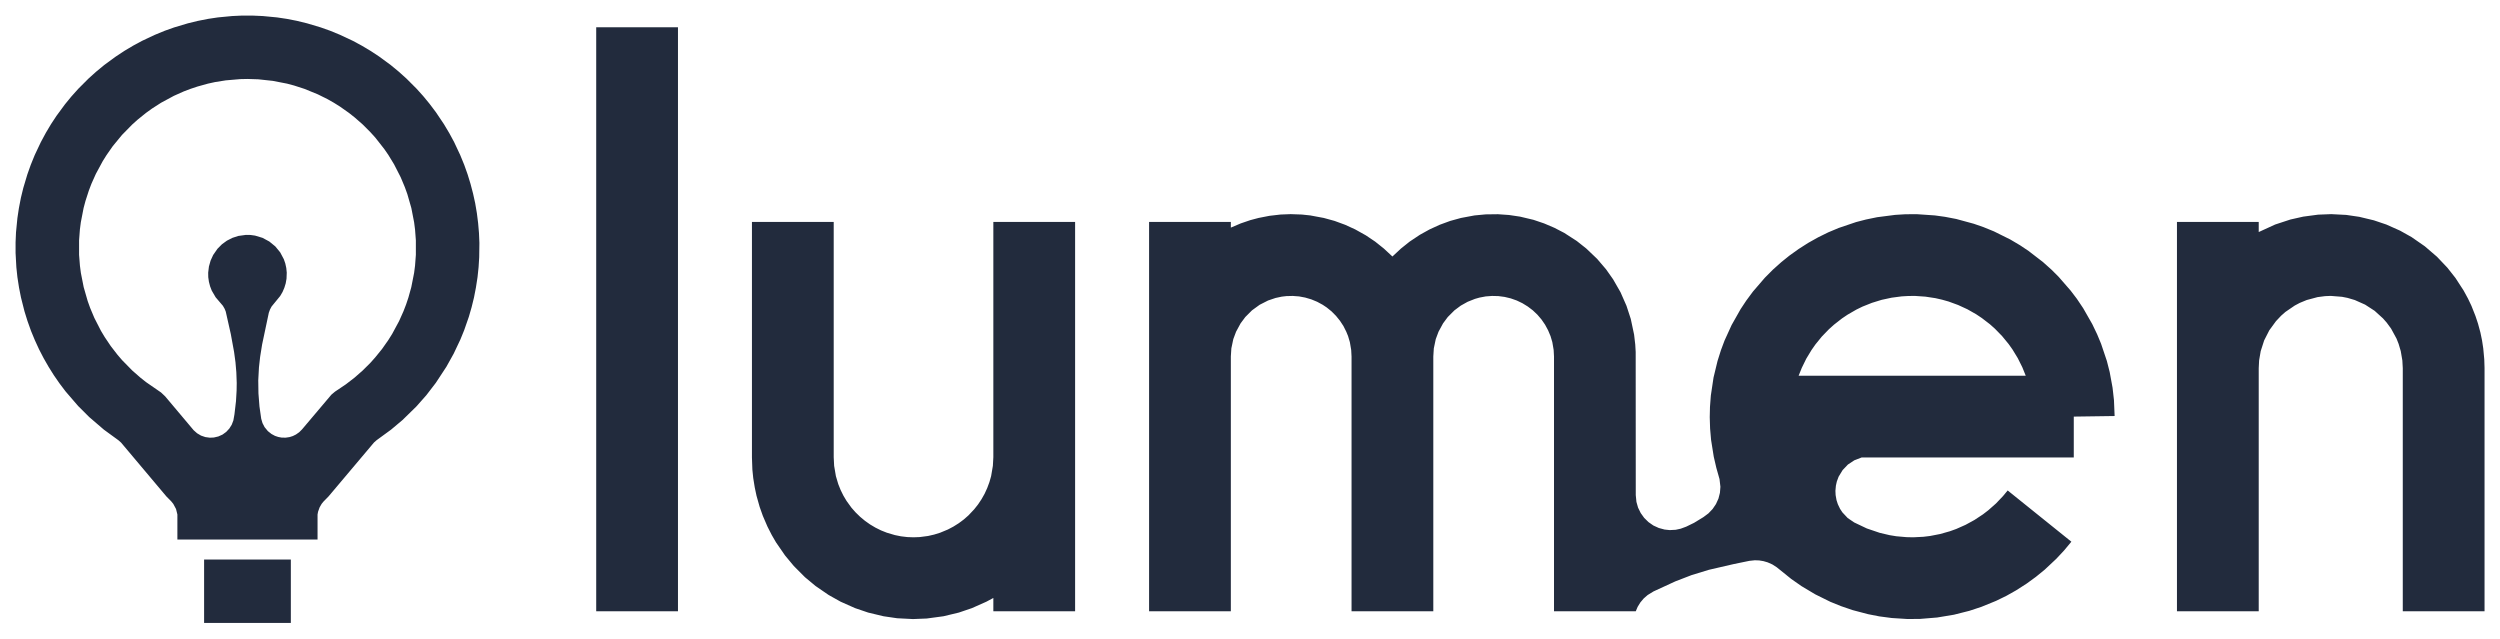
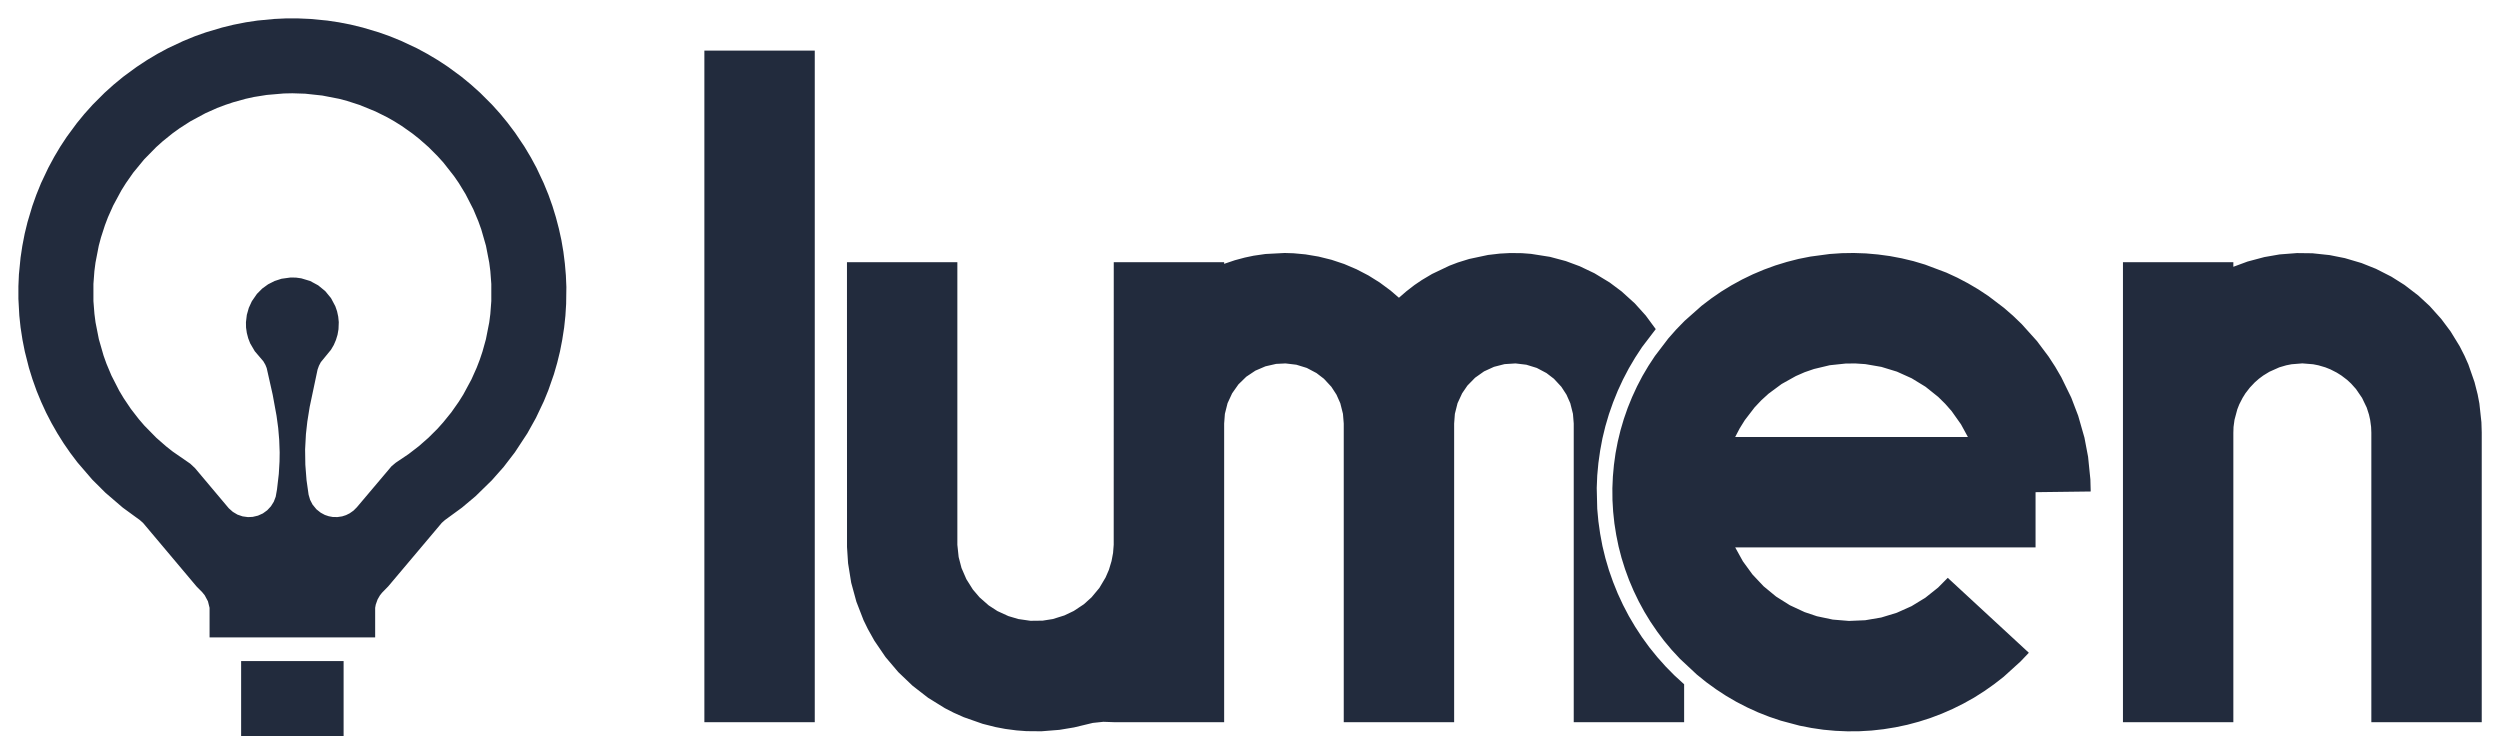
- <svg xmlns="http://www.w3.org/2000/svg" viewBox="0 0 642.1 164.0" role="img" aria-label="Lumen">
-   <path fill="#222B3D" fill-rule="evenodd" d="M74.70 143.71 L74.70 160.00 L52.42 160.00 L52.42 143.71 L74.70 143.71ZM242.32 158.28 L238.02 158.86 L234.49 159.00 L230.42 158.79 L226.93 158.28 L222.97 157.33 L219.62 156.19 L215.91 154.54 L212.82 152.81 L209.47 150.51 L206.75 148.25 L203.88 145.37 L201.62 142.65 L199.31 139.30 L198.22 137.42 L197.11 135.24 L195.93 132.50 L195.11 130.19 L194.30 127.32 L193.85 125.20 L193.46 122.78 L193.24 120.62 L193.13 117.50 L193.13 57.00 L214.13 57.00 L214.13 117.43 L214.24 119.64 L214.69 122.29 L215.30 124.34 L215.90 125.84 L216.61 127.28 L217.43 128.66 L218.69 130.40 L219.76 131.61 L220.91 132.73 L222.15 133.76 L223.46 134.69 L224.84 135.51 L226.29 136.23 L227.78 136.82 L229.84 137.43 L231.42 137.75 L233.02 137.94 L234.63 138.00 L236.23 137.94 L238.36 137.66 L239.93 137.30 L241.47 136.82 L243.45 136.00 L244.87 135.25 L246.24 134.39 L247.53 133.43 L248.74 132.37 L250.21 130.81 L251.21 129.55 L252.10 128.21 L252.89 126.81 L253.56 125.34 L254.12 123.83 L254.56 122.29 L255.01 119.64 L255.13 117.43 L255.13 57.00 L276.13 57.00 L276.13 157.00 L255.13 157.00 L255.13 153.58 L253.34 154.54 L249.63 156.19 L246.28 157.33 L242.32 158.28ZM421.40 131.77 L422.29 133.01 L423.39 134.09 L424.65 134.97 L426.05 135.61 L427.53 136.01 L428.85 136.15 L430.38 136.07 L431.67 135.79 L433.08 135.27 L435.11 134.28 L437.50 132.82 L438.80 131.85 L439.87 130.73 L440.73 129.46 L441.37 128.05 L441.75 126.56 L441.87 125.02 L441.64 123.05 L440.82 120.15 L440.16 117.30 L439.47 112.97 L439.22 110.06 L439.13 107.14 L439.19 104.52 L439.41 101.60 L440.10 96.98 L441.13 92.72 L442.01 89.93 L442.93 87.47 L444.75 83.48 L447.05 79.41 L448.50 77.22 L450.24 74.87 L453.29 71.33 L455.35 69.26 L457.53 67.31 L459.58 65.66 L461.95 63.96 L464.41 62.39 L466.96 60.96 L469.58 59.67 L472.28 58.54 L476.71 57.04 L479.25 56.38 L482.11 55.79 L486.75 55.19 L489.37 55.03 L492.29 55.01 L496.96 55.33 L499.56 55.69 L502.43 56.24 L506.95 57.47 L509.43 58.33 L512.13 59.43 L516.32 61.51 L518.84 63.00 L521.02 64.46 L524.72 67.31 L526.90 69.26 L528.76 71.12 L531.83 74.65 L533.42 76.74 L535.05 79.17 L537.37 83.23 L538.63 85.86 L539.64 88.29 L541.13 92.72 L541.85 95.55 L542.59 99.57 L542.95 102.77 L543.12 106.85 L532.63 107.00 L532.63 117.50 L478.13 117.50 L476.27 118.22 L474.62 119.31 L473.26 120.74 L472.23 122.43 L471.77 123.67 L471.53 124.74 L471.41 126.06 L471.46 127.15 L471.69 128.45 L472.03 129.50 L472.60 130.69 L473.21 131.61 L474.56 133.05 L476.22 134.18 L479.48 135.73 L482.78 136.85 L485.32 137.45 L487.04 137.73 L489.64 137.96 L491.38 138.00 L493.99 137.87 L495.72 137.66 L498.29 137.16 L500.80 136.45 L502.44 135.86 L504.83 134.80 L507.12 133.55 L509.30 132.11 L510.68 131.05 L512.64 129.32 L514.44 127.43 L515.65 125.97 L532.01 139.13 L530.14 141.38 L528.15 143.51 L525.17 146.31 L522.90 148.16 L520.54 149.88 L517.83 151.62 L515.29 153.05 L512.66 154.33 L508.88 155.87 L505.82 156.88 L501.86 157.88 L497.54 158.60 L493.17 158.96 L489.95 158.99 L485.87 158.73 L482.68 158.31 L479.82 157.75 L475.86 156.71 L472.85 155.68 L470.11 154.57 L466.21 152.64 L462.68 150.53 L460.04 148.68 L456.33 145.69 L455.21 144.97 L453.99 144.43 L452.92 144.12 L451.82 143.94 L450.71 143.90 L449.30 144.05 L445.27 144.88 L438.91 146.35 L434.49 147.70 L430.29 149.32 L424.69 151.90 L423.18 152.83 L422.17 153.71 L421.31 154.73 L420.61 155.87 L420.13 157.00 L399.13 157.00 L399.13 91.57 L399.04 89.88 L398.70 87.88 L398.24 86.33 L397.61 84.83 L396.84 83.40 L395.92 82.06 L394.87 80.83 L393.69 79.71 L392.40 78.73 L391.02 77.88 L389.56 77.18 L388.03 76.64 L386.45 76.26 L384.84 76.05 L383.22 76.01 L381.60 76.13 L380.01 76.43 L378.84 76.76 L376.95 77.51 L375.18 78.50 L373.56 79.71 L371.84 81.43 L370.63 83.06 L369.47 85.20 L368.76 87.10 L368.26 89.48 L368.13 91.57 L368.13 157.00 L347.13 157.00 L347.13 91.57 L347.04 89.88 L346.70 87.88 L346.24 86.33 L345.78 85.20 L345.05 83.75 L344.16 82.39 L343.14 81.13 L342.00 79.98 L340.74 78.96 L339.72 78.28 L338.30 77.51 L336.80 76.89 L335.24 76.43 L333.65 76.13 L332.03 76.01 L330.41 76.05 L329.20 76.19 L327.61 76.53 L325.69 77.18 L323.53 78.28 L321.56 79.71 L319.84 81.43 L318.63 83.06 L317.47 85.20 L316.76 87.10 L316.26 89.48 L316.13 91.57 L316.13 157.00 L295.13 157.00 L295.13 57.00 L316.13 57.00 L316.13 58.46 L318.67 57.38 L321.13 56.54 L323.24 55.98 L326.05 55.43 L328.90 55.10 L331.49 55.00 L334.35 55.10 L336.53 55.33 L340.01 55.98 L342.77 56.74 L345.47 57.73 L348.07 58.92 L350.81 60.45 L353.19 62.05 L355.43 63.84 L357.63 65.88 L359.82 63.84 L362.06 62.05 L364.67 60.31 L367.18 58.92 L369.78 57.73 L372.48 56.74 L375.24 55.98 L378.72 55.33 L381.58 55.06 L384.72 55.02 L387.58 55.22 L390.41 55.64 L393.86 56.46 L396.58 57.38 L399.21 58.50 L401.76 59.82 L404.97 61.89 L407.43 63.84 L410.20 66.48 L412.50 69.17 L414.31 71.74 L416.21 75.05 L417.75 78.55 L418.85 81.92 L419.70 85.93 L420.00 88.50 L420.11 90.41 L420.13 127.16 L420.30 128.90 L420.72 130.38 L421.40 131.77ZM515.87 88.33 L514.21 86.31 L512.39 84.44 L511.09 83.28 L509.02 81.69 L507.57 80.72 L505.30 79.43 L502.93 78.34 L500.47 77.44 L498.80 76.97 L497.10 76.58 L494.52 76.19 L491.91 76.01 L490.17 76.02 L488.43 76.12 L485.84 76.46 L483.29 77.01 L480.79 77.78 L478.36 78.75 L476.80 79.51 L474.53 80.82 L473.09 81.79 L471.03 83.40 L469.74 84.56 L467.92 86.44 L466.27 88.47 L465.27 89.90 L463.92 92.13 L462.77 94.48 L461.96 96.50 L520.29 96.50 L519.41 94.32 L518.24 91.98 L516.88 89.75 L515.87 88.33ZM588.27 56.38 L591.56 55.64 L595.39 55.13 L598.76 55.00 L602.62 55.20 L605.96 55.69 L609.71 56.59 L612.91 57.67 L616.43 59.24 L619.38 60.89 L622.78 63.25 L625.91 65.94 L628.57 68.74 L630.66 71.39 L632.76 74.63 L633.88 76.69 L634.77 78.56 L635.81 81.19 L636.46 83.15 L637.07 85.41 L637.49 87.44 L637.80 89.48 L638.06 92.30 L638.13 94.50 L638.13 157.00 L617.13 157.00 L617.13 94.57 L617.02 92.57 L616.61 90.18 L616.06 88.32 L615.53 86.98 L614.14 84.42 L613.00 82.86 L612.04 81.77 L609.89 79.82 L607.45 78.24 L604.80 77.06 L602.94 76.51 L601.52 76.23 L598.63 76.00 L597.17 76.06 L595.25 76.31 L592.45 77.06 L590.66 77.80 L589.38 78.48 L586.98 80.12 L585.89 81.08 L584.56 82.49 L582.85 84.83 L581.53 87.42 L580.64 90.18 L580.23 92.57 L580.13 94.57 L580.13 157.00 L559.13 157.00 L559.13 57.00 L580.13 57.00 L580.13 59.60 L584.34 57.67 L588.27 56.38ZM153.13 157.00 L153.13 7.00 L174.13 7.00 L174.13 157.00 L153.13 157.00ZM82.09 130.31 L81.69 131.43 L81.56 132.14 L81.56 138.57 L45.56 138.57 L45.56 132.14 L45.21 130.73 L44.51 129.42 L43.95 128.73 L42.75 127.52 L31.10 113.68 L30.41 113.07 L26.68 110.35 L22.92 107.12 L20.07 104.28 L16.84 100.53 L15.29 98.48 L13.83 96.37 L12.47 94.20 L11.20 91.98 L10.02 89.70 L8.95 87.37 L7.97 85.00 L7.05 82.42 L6.29 79.97 L5.39 76.41 L4.89 73.89 L4.47 71.18 L4.20 68.63 L4.00 64.97 L4.00 62.23 L4.11 59.67 L4.47 56.01 L4.85 53.48 L5.37 50.79 L5.98 48.29 L7.03 44.78 L7.89 42.36 L8.92 39.82 L10.49 36.50 L11.79 34.09 L13.10 31.89 L14.51 29.75 L16.69 26.79 L18.31 24.81 L20.14 22.77 L22.74 20.17 L24.65 18.45 L26.76 16.71 L29.72 14.54 L32.01 13.03 L34.21 11.72 L36.47 10.50 L39.79 8.94 L42.32 7.90 L44.74 7.04 L48.26 5.99 L50.75 5.38 L53.44 4.85 L55.97 4.47 L59.63 4.12 L62.19 4.00 L64.76 4.00 L67.49 4.12 L71.15 4.47 L73.68 4.85 L76.20 5.34 L78.86 5.99 L82.38 7.04 L84.80 7.90 L87.33 8.94 L90.65 10.50 L92.91 11.72 L95.26 13.12 L97.41 14.54 L100.36 16.71 L102.34 18.34 L104.38 20.17 L106.98 22.77 L108.69 24.67 L110.32 26.65 L111.97 28.84 L114.02 31.89 L115.42 34.24 L116.64 36.50 L118.20 39.82 L119.24 42.36 L120.10 44.78 L120.85 47.23 L121.50 49.71 L122.05 52.21 L122.48 54.74 L122.80 57.29 L123.02 59.84 L123.13 62.40 L123.08 66.07 L122.92 68.63 L122.65 71.18 L122.23 73.89 L121.74 76.41 L121.13 78.90 L120.42 81.36 L119.21 84.83 L118.24 87.21 L116.52 90.84 L114.65 94.20 L111.93 98.34 L109.48 101.53 L106.92 104.42 L103.39 107.87 L100.44 110.35 L96.74 113.05 L96.05 113.66 L84.39 127.49 L83.07 128.84 L82.61 129.41 L82.09 130.31ZM50.62 111.28 L51.63 111.88 L52.74 112.26 L53.91 112.42 L54.93 112.37 L56.08 112.10 L57.15 111.62 L58.10 110.93 L58.90 110.07 L59.52 109.08 L59.94 107.98 L60.22 106.40 L60.61 103.05 L60.77 100.31 L60.80 98.35 L60.70 95.62 L60.48 93.04 L60.12 90.39 L59.28 85.80 L57.98 80.02 L57.70 79.32 L57.25 78.54 L55.39 76.36 L54.39 74.65 L53.96 73.54 L53.66 72.39 L53.49 71.21 L53.47 70.03 L53.66 68.45 L54.09 66.93 L54.75 65.49 L55.86 63.89 L57.00 62.74 L58.28 61.81 L59.70 61.09 L61.20 60.60 L63.16 60.33 L64.35 60.35 L65.50 60.51 L67.43 61.09 L69.17 62.03 L70.70 63.28 L71.96 64.81 L72.90 66.58 L73.28 67.68 L73.53 68.84 L73.65 70.03 L73.59 71.58 L73.38 72.78 L73.03 73.92 L72.56 75.01 L71.96 76.03 L69.75 78.73 L69.34 79.51 L69.04 80.34 L67.32 88.48 L66.81 91.67 L66.51 94.37 L66.33 97.70 L66.38 101.04 L66.64 104.38 L67.09 107.55 L67.42 108.67 L67.96 109.71 L68.80 110.73 L69.72 111.46 L70.63 111.95 L71.47 112.23 L72.33 112.39 L73.36 112.41 L74.38 112.26 L75.22 111.99 L76.01 111.60 L76.85 111.01 L77.58 110.28 L85.12 101.36 L86.04 100.59 L88.82 98.72 L91.04 97.01 L93.14 95.17 L95.12 93.20 L96.36 91.81 L98.12 89.64 L99.73 87.35 L100.72 85.77 L102.49 82.49 L103.63 79.94 L104.30 78.20 L104.89 76.44 L105.64 73.74 L106.36 70.09 L106.60 68.24 L106.81 65.45 L106.81 61.73 L106.60 58.94 L106.36 57.09 L105.65 53.43 L104.62 49.85 L103.99 48.10 L102.91 45.52 L101.21 42.20 L99.76 39.82 L98.70 38.28 L96.40 35.35 L95.15 33.97 L93.18 31.99 L91.08 30.15 L89.61 28.99 L87.33 27.38 L85.75 26.39 L84.13 25.47 L81.63 24.23 L78.18 22.82 L75.52 21.96 L73.72 21.48 L70.06 20.77 L66.35 20.37 L63.56 20.28 L61.70 20.32 L57.99 20.64 L55.23 21.08 L53.41 21.48 L50.71 22.23 L48.94 22.82 L47.20 23.48 L44.65 24.62 L41.37 26.39 L39.02 27.90 L37.51 28.99 L35.33 30.75 L33.95 31.99 L31.34 34.65 L28.97 37.53 L27.37 39.82 L26.38 41.40 L24.61 44.68 L23.47 47.23 L22.81 48.97 L21.95 51.63 L21.47 53.43 L20.76 57.09 L20.52 58.94 L20.31 61.73 L20.31 65.45 L20.53 68.24 L20.77 70.09 L21.49 73.74 L22.52 77.32 L23.15 79.08 L24.23 81.65 L25.93 84.97 L26.89 86.57 L28.45 88.89 L30.16 91.10 L31.37 92.51 L33.98 95.17 L36.08 97.01 L37.55 98.17 L41.37 100.81 L42.41 101.79 L49.74 110.50 L50.62 111.28Z" />
+ <svg xmlns="http://www.w3.org/2000/svg" viewBox="0 0 543.5 164.0" role="img" aria-label="Lumen">
+   <path fill="#222B3D" fill-rule="evenodd" d="M74.70 143.71 L74.70 160.00 L52.42 160.00 L52.42 143.71 L74.70 143.71ZM360.26 137.29 L358.82 135.18 L357.49 133.00 L356.27 130.76 L355.16 128.46 L354.16 126.11 L353.28 123.71 L352.52 121.28 L351.88 118.81 L351.37 116.31 L350.97 113.79 L350.70 111.25 L350.55 108.70 L350.53 106.15 L350.64 103.60 L350.87 101.06 L351.22 98.53 L351.70 96.02 L352.30 93.54 L353.02 91.09 L353.86 88.68 L354.82 86.32 L355.89 84.00 L357.07 81.74 L358.37 79.54 L359.77 77.41 L362.67 73.60 L364.40 71.64 L366.23 69.76 L369.93 66.48 L372.02 64.89 L374.18 63.40 L376.42 62.03 L378.72 60.77 L381.08 59.63 L383.50 58.61 L385.96 57.71 L388.47 56.94 L391.01 56.29 L393.58 55.78 L397.78 55.22 L400.40 55.04 L403.02 55.00 L405.64 55.09 L408.26 55.32 L410.86 55.67 L413.44 56.16 L415.99 56.77 L418.50 57.52 L423.13 59.26 L425.51 60.36 L427.83 61.58 L430.09 62.91 L432.28 64.36 L435.65 66.92 L437.63 68.64 L439.52 70.46 L442.83 74.14 L445.37 77.53 L446.80 79.73 L448.12 82.00 L450.29 86.44 L451.80 90.39 L453.16 95.15 L453.95 99.31 L454.45 104.23 L454.52 106.85 L442.53 107.00 L442.53 119.00 L377.23 119.00 L378.91 122.04 L380.99 124.89 L383.41 127.46 L386.13 129.70 L389.12 131.58 L392.32 133.07 L395.00 133.97 L398.45 134.70 L401.97 134.99 L405.49 134.84 L408.97 134.25 L412.35 133.22 L415.57 131.78 L418.58 129.94 L421.34 127.74 L423.44 125.62 L441.07 141.91 L439.26 143.81 L435.60 147.13 L433.53 148.74 L431.39 150.25 L429.17 151.66 L426.88 152.94 L424.53 154.11 L422.13 155.16 L419.68 156.09 L417.18 156.89 L414.64 157.57 L412.08 158.11 L409.49 158.53 L406.88 158.82 L404.26 158.97 L401.64 158.99 L399.02 158.88 L396.40 158.64 L393.81 158.26 L391.23 157.76 L387.14 156.67 L384.65 155.83 L382.21 154.87 L379.82 153.78 L377.49 152.58 L375.23 151.26 L373.03 149.82 L370.91 148.28 L368.87 146.63 L365.24 143.24 L363.43 141.29 L361.79 139.33 L360.26 137.29ZM421.37 86.29 L418.61 84.08 L415.60 82.24 L412.38 80.79 L409.01 79.76 L405.53 79.16 L403.42 79.02 L401.30 79.03 L397.79 79.40 L394.36 80.22 L392.35 80.91 L390.41 81.76 L387.33 83.48 L384.49 85.58 L382.93 87.00 L381.47 88.54 L379.32 91.34 L378.20 93.14 L377.23 95.00 L427.82 95.00 L426.32 92.25 L424.28 89.37 L422.88 87.78 L421.37 86.29ZM212.96 129.87 L214.94 131.61 L216.83 132.84 L219.23 133.94 L221.39 134.58 L224.02 134.96 L226.67 134.93 L228.89 134.58 L231.41 133.79 L233.44 132.82 L235.64 131.36 L237.31 129.85 L239.00 127.82 L240.36 125.53 L241.08 123.87 L241.65 121.97 L241.98 120.22 L242.12 118.44 L242.13 57.00 L266.13 57.00 L266.13 57.36 L268.47 56.57 L270.64 55.99 L272.54 55.59 L275.10 55.22 L279.28 55.00 L281.22 55.06 L283.80 55.30 L286.66 55.78 L289.48 56.48 L292.24 57.40 L294.91 58.54 L297.49 59.88 L299.95 61.42 L302.29 63.15 L304.13 64.73 L305.72 63.35 L307.50 61.97 L309.11 60.88 L311.33 59.56 L315.11 57.76 L316.92 57.07 L319.40 56.30 L323.49 55.43 L326.07 55.13 L328.31 55.01 L330.90 55.04 L332.84 55.19 L336.97 55.84 L340.41 56.76 L343.43 57.88 L346.64 59.41 L349.95 61.42 L352.53 63.35 L355.40 65.95 L357.78 68.59 L359.96 71.55 L356.97 75.47 L355.48 77.75 L354.10 80.09 L352.84 82.50 L351.70 84.96 L350.68 87.49 L349.78 90.05 L349.01 92.66 L348.37 95.30 L347.87 97.98 L347.49 100.67 L347.24 103.38 L347.13 106.09 L347.24 110.62 L347.49 113.33 L347.87 116.02 L348.37 118.70 L349.01 121.34 L349.78 123.95 L350.68 126.51 L351.70 129.04 L352.84 131.50 L354.10 133.91 L355.48 136.25 L356.97 138.53 L358.57 140.73 L360.28 142.84 L362.09 144.87 L364.00 146.81 L366.13 148.76 L366.13 157.00 L342.13 157.00 L342.13 92.08 L341.96 89.97 L341.38 87.66 L340.55 85.80 L339.44 84.09 L337.82 82.34 L336.20 81.10 L334.10 79.99 L331.83 79.29 L329.47 79.01 L327.09 79.16 L324.79 79.75 L322.63 80.74 L320.68 82.12 L319.02 83.82 L317.87 85.50 L316.87 87.66 L316.29 89.97 L316.13 92.08 L316.13 157.00 L292.13 157.00 L292.13 92.08 L291.96 89.97 L291.38 87.66 L290.55 85.80 L289.44 84.09 L287.82 82.34 L286.20 81.10 L284.10 79.99 L281.83 79.29 L279.47 79.01 L277.43 79.11 L275.11 79.64 L272.92 80.58 L270.94 81.90 L269.24 83.56 L267.87 85.50 L266.87 87.66 L266.29 89.97 L266.13 92.08 L266.13 157.00 L242.13 157.00 L239.87 156.92 L237.58 157.16 L233.50 158.14 L230.32 158.67 L226.41 158.98 L223.14 158.95 L221.00 158.79 L218.56 158.47 L216.45 158.07 L213.63 157.36 L209.53 155.92 L207.33 154.94 L205.42 153.96 L201.77 151.70 L198.38 149.07 L195.28 146.11 L192.50 142.83 L190.09 139.29 L188.67 136.75 L187.73 134.82 L186.18 130.82 L185.05 126.68 L184.37 122.44 L184.14 118.92 L184.13 57.00 L208.13 57.00 L208.13 118.44 L208.41 121.10 L209.03 123.48 L210.08 125.90 L211.50 128.16 L212.96 129.87ZM492.26 55.89 L495.59 55.31 L499.35 55.02 L502.72 55.06 L506.47 55.46 L509.78 56.12 L513.40 57.19 L516.53 58.44 L519.89 60.15 L522.74 61.95 L525.73 64.24 L528.21 66.53 L530.73 69.34 L532.75 72.04 L534.72 75.25 L535.79 77.35 L536.62 79.22 L537.96 83.07 L538.64 85.74 L539.02 87.74 L539.46 91.80 L539.53 94.00 L539.53 157.00 L515.53 157.00 L515.53 94.08 L515.48 92.82 L515.27 91.27 L515.01 90.12 L514.53 88.62 L513.51 86.50 L512.18 84.56 L511.13 83.39 L510.27 82.59 L509.02 81.64 L508.02 81.01 L506.63 80.30 L505.53 79.86 L504.03 79.42 L502.87 79.19 L500.53 79.00 L498.18 79.19 L497.02 79.42 L495.52 79.86 L493.37 80.82 L492.03 81.64 L491.09 82.34 L490.20 83.12 L489.12 84.26 L488.16 85.50 L487.54 86.50 L486.82 87.90 L486.39 88.99 L485.78 91.27 L485.57 92.82 L485.53 94.08 L485.53 157.00 L461.53 157.00 L461.53 57.00 L485.53 57.00 L485.53 58.00 L488.62 56.86 L492.26 55.89ZM177.13 157.00 L153.13 157.00 L153.13 11.00 L177.13 11.00 L177.13 157.00ZM82.09 130.31 L81.69 131.43 L81.56 132.14 L81.56 138.57 L45.56 138.57 L45.56 132.14 L45.21 130.73 L44.51 129.42 L43.95 128.73 L42.75 127.52 L31.10 113.68 L30.41 113.07 L26.68 110.35 L22.92 107.12 L20.07 104.28 L16.84 100.53 L15.29 98.48 L13.83 96.37 L12.47 94.20 L11.20 91.98 L10.02 89.70 L8.95 87.37 L7.97 85.00 L7.05 82.42 L6.29 79.97 L5.39 76.41 L4.89 73.89 L4.47 71.18 L4.20 68.63 L4.00 64.97 L4.00 62.23 L4.11 59.67 L4.47 56.01 L4.85 53.48 L5.37 50.79 L5.98 48.29 L7.03 44.78 L7.89 42.36 L8.92 39.82 L10.49 36.50 L11.79 34.09 L13.10 31.89 L14.51 29.75 L16.69 26.79 L18.31 24.81 L20.14 22.77 L22.74 20.17 L24.65 18.45 L26.76 16.71 L29.72 14.54 L32.01 13.03 L34.21 11.72 L36.47 10.50 L39.79 8.94 L42.32 7.90 L44.74 7.04 L48.26 5.99 L50.75 5.38 L53.44 4.85 L55.97 4.47 L59.63 4.12 L62.19 4.00 L64.76 4.00 L67.49 4.12 L71.15 4.47 L73.68 4.85 L76.20 5.34 L78.86 5.99 L82.38 7.04 L84.80 7.90 L87.33 8.94 L90.65 10.50 L92.91 11.72 L95.26 13.12 L97.41 14.54 L100.36 16.71 L102.34 18.34 L104.38 20.17 L106.98 22.77 L108.69 24.67 L110.32 26.65 L111.97 28.84 L114.02 31.89 L115.42 34.24 L116.64 36.50 L118.20 39.82 L119.24 42.36 L120.10 44.78 L120.85 47.23 L121.50 49.71 L122.05 52.21 L122.48 54.74 L122.80 57.29 L123.02 59.84 L123.13 62.40 L123.08 66.07 L122.92 68.63 L122.65 71.18 L122.23 73.89 L121.74 76.41 L121.13 78.90 L120.42 81.36 L119.21 84.83 L118.24 87.21 L116.52 90.84 L114.65 94.20 L111.93 98.34 L109.48 101.53 L106.92 104.42 L103.39 107.87 L100.44 110.35 L96.74 113.05 L96.05 113.66 L84.39 127.49 L83.07 128.84 L82.61 129.41 L82.09 130.31ZM50.62 111.28 L51.63 111.88 L52.74 112.26 L53.91 112.42 L54.93 112.37 L56.08 112.10 L57.15 111.62 L58.10 110.93 L58.90 110.07 L59.52 109.08 L59.94 107.98 L60.22 106.40 L60.61 103.05 L60.77 100.31 L60.80 98.35 L60.70 95.62 L60.48 93.04 L60.12 90.39 L59.28 85.80 L57.98 80.02 L57.70 79.32 L57.25 78.54 L55.39 76.36 L54.39 74.65 L53.96 73.54 L53.66 72.39 L53.49 71.21 L53.47 70.03 L53.66 68.45 L54.09 66.93 L54.75 65.49 L55.86 63.89 L57.00 62.74 L58.28 61.81 L59.70 61.09 L61.20 60.60 L63.16 60.33 L64.35 60.35 L65.50 60.51 L67.43 61.09 L69.17 62.03 L70.70 63.28 L71.96 64.81 L72.90 66.58 L73.28 67.68 L73.53 68.84 L73.65 70.03 L73.59 71.58 L73.38 72.78 L73.03 73.92 L72.56 75.01 L71.96 76.03 L69.75 78.73 L69.34 79.51 L69.04 80.34 L67.32 88.48 L66.81 91.67 L66.51 94.37 L66.33 97.70 L66.38 101.04 L66.64 104.38 L67.09 107.55 L67.42 108.67 L67.96 109.71 L68.80 110.73 L69.72 111.46 L70.63 111.95 L71.47 112.23 L72.33 112.39 L73.36 112.41 L74.38 112.26 L75.22 111.99 L76.01 111.60 L76.85 111.01 L77.58 110.28 L85.12 101.36 L86.04 100.59 L88.82 98.72 L91.04 97.01 L93.14 95.17 L95.12 93.20 L96.36 91.81 L98.12 89.64 L99.73 87.35 L100.72 85.77 L102.49 82.49 L103.63 79.94 L104.30 78.20 L104.89 76.44 L105.64 73.74 L106.36 70.09 L106.60 68.24 L106.81 65.45 L106.81 61.73 L106.60 58.94 L106.36 57.09 L105.65 53.43 L104.62 49.85 L103.99 48.10 L102.91 45.52 L101.21 42.20 L99.76 39.82 L98.70 38.28 L96.40 35.35 L95.15 33.97 L93.18 31.99 L91.08 30.15 L89.61 28.99 L87.33 27.38 L85.75 26.39 L84.13 25.47 L81.63 24.23 L78.18 22.82 L75.52 21.96 L73.72 21.48 L70.06 20.77 L66.35 20.37 L63.56 20.28 L61.70 20.32 L57.99 20.64 L55.23 21.08 L53.41 21.48 L50.71 22.23 L48.94 22.82 L47.20 23.48 L44.65 24.62 L41.37 26.39 L39.02 27.90 L37.51 28.99 L35.33 30.75 L33.95 31.99 L31.34 34.65 L28.97 37.53 L27.37 39.82 L26.38 41.40 L24.61 44.68 L23.47 47.23 L22.81 48.97 L21.95 51.63 L21.47 53.43 L20.76 57.09 L20.52 58.94 L20.31 61.73 L20.31 65.45 L20.53 68.24 L20.77 70.09 L21.49 73.74 L22.52 77.32 L23.15 79.08 L24.23 81.65 L25.93 84.97 L26.89 86.57 L28.45 88.89 L30.16 91.10 L31.37 92.51 L33.98 95.17 L36.08 97.01 L37.55 98.17 L41.37 100.81 L42.41 101.79 L49.74 110.50 L50.62 111.28Z" />
</svg>
